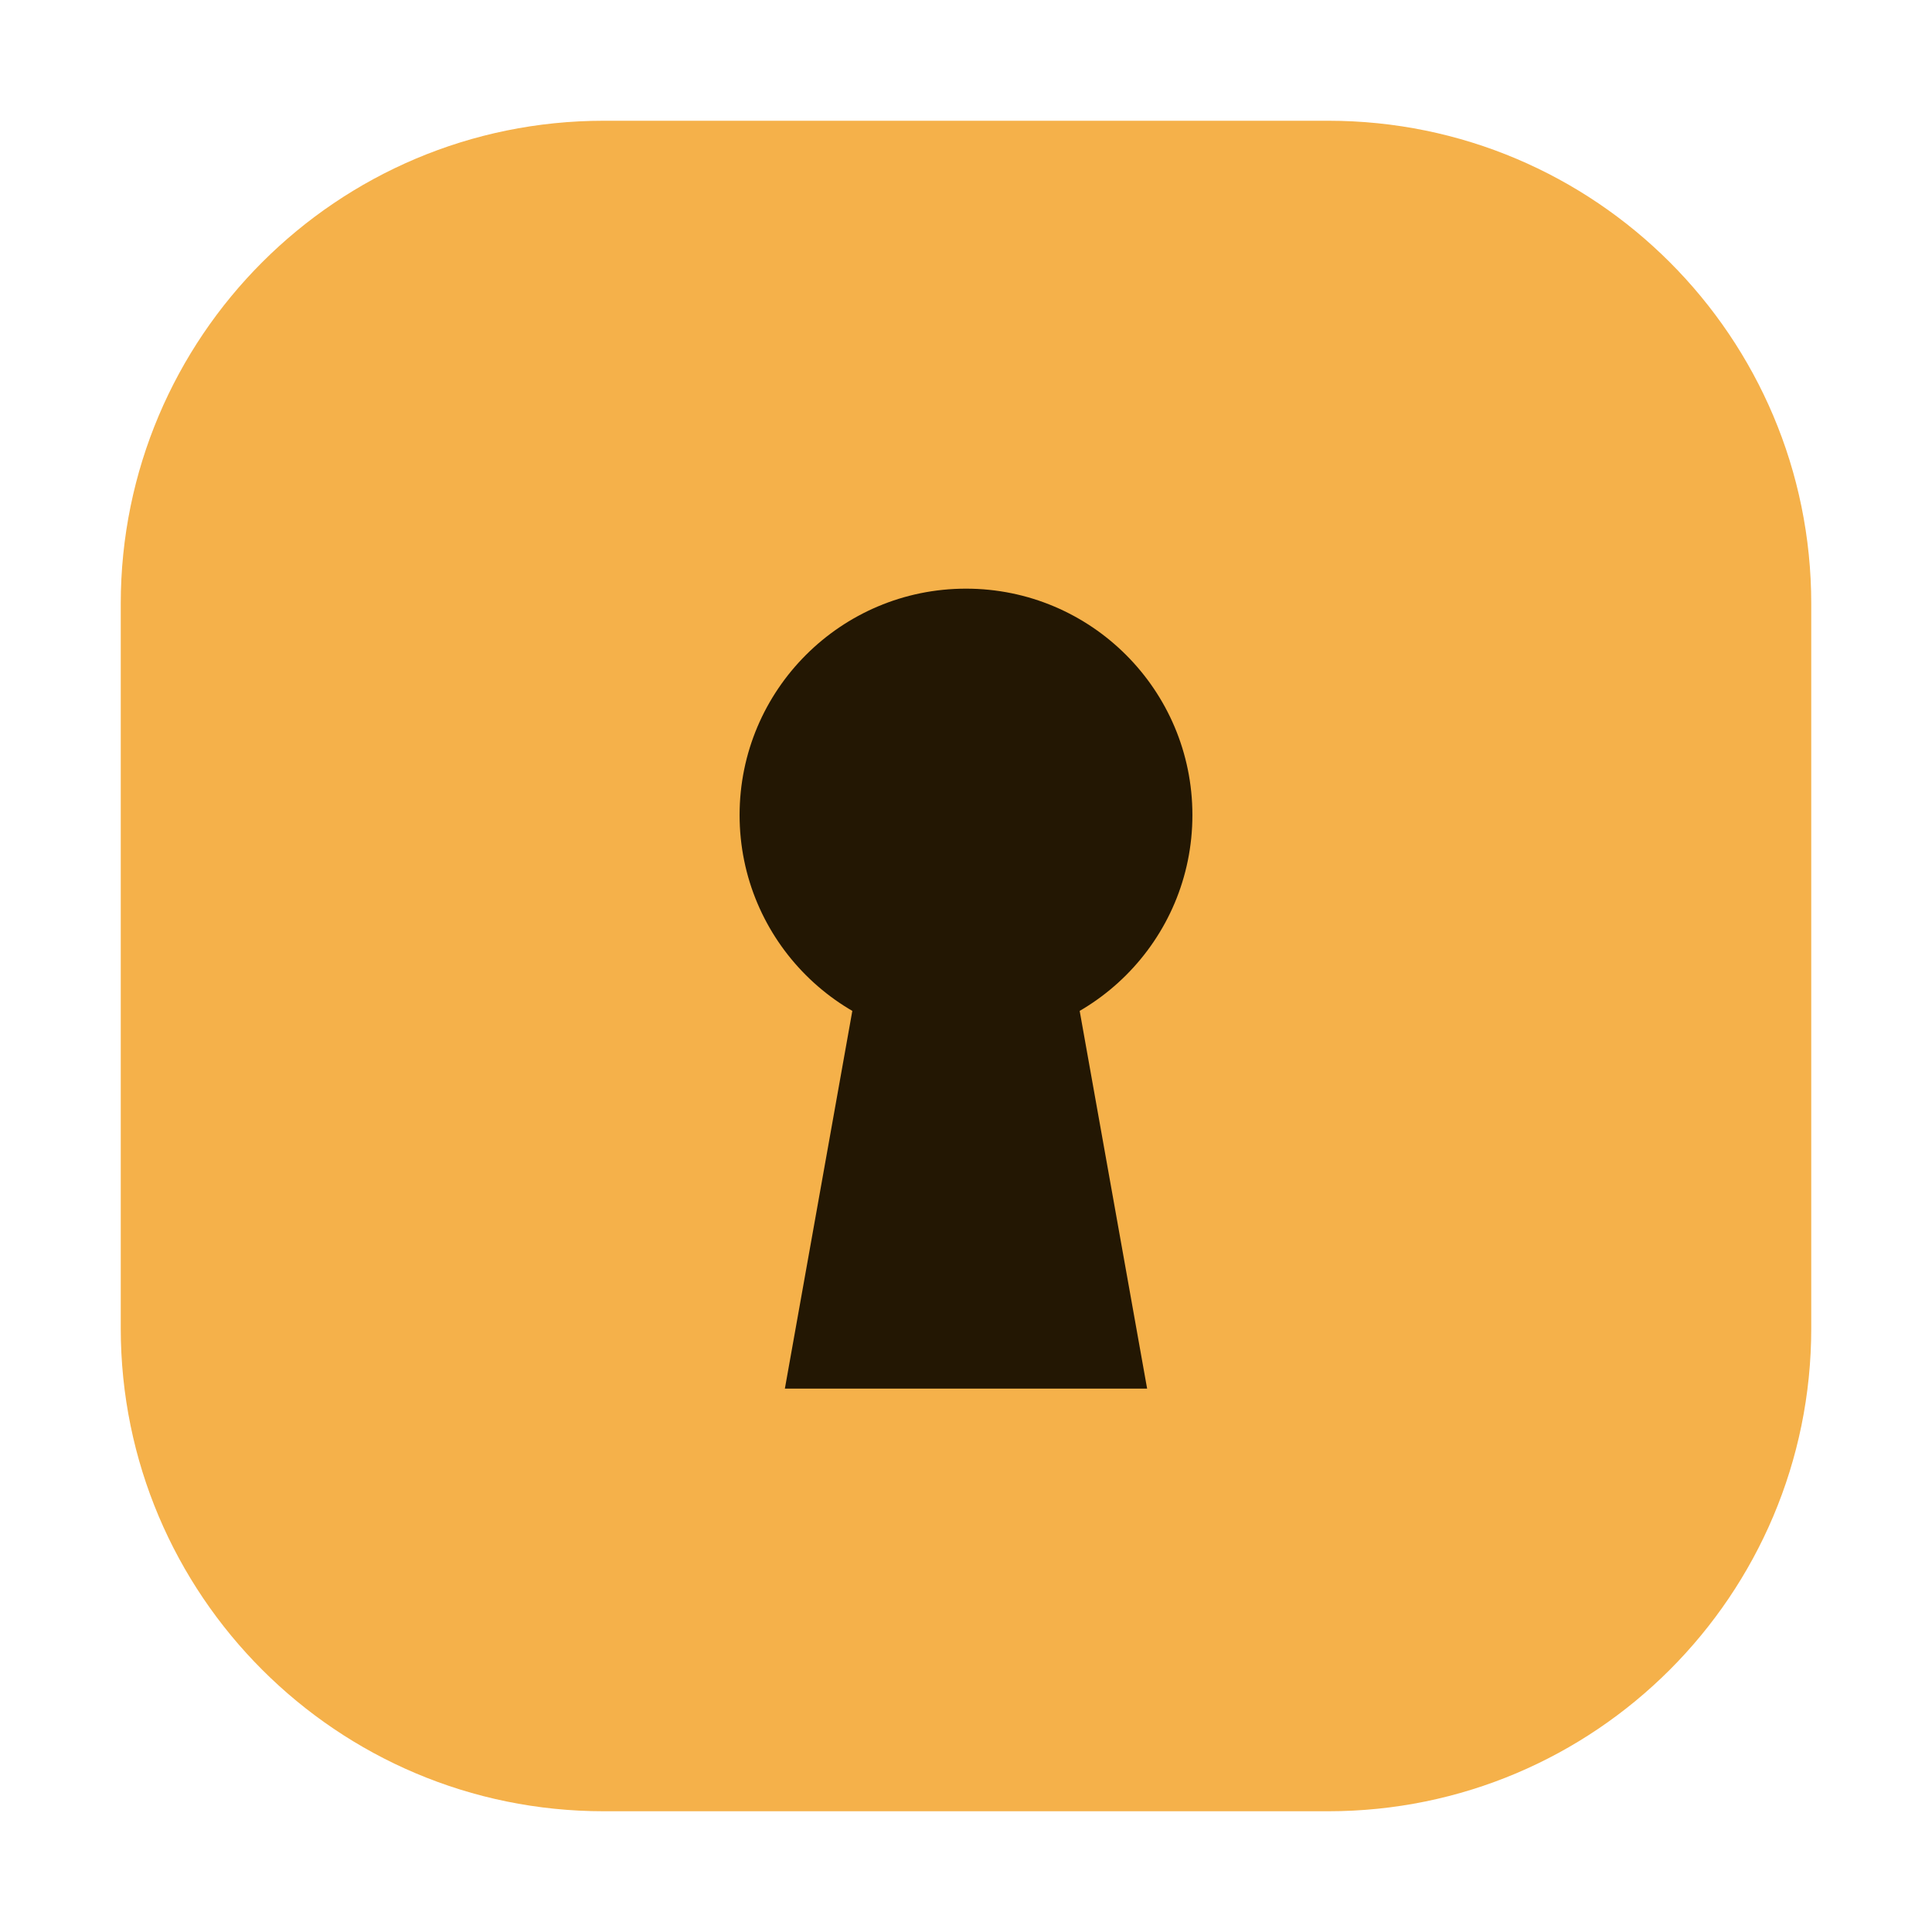
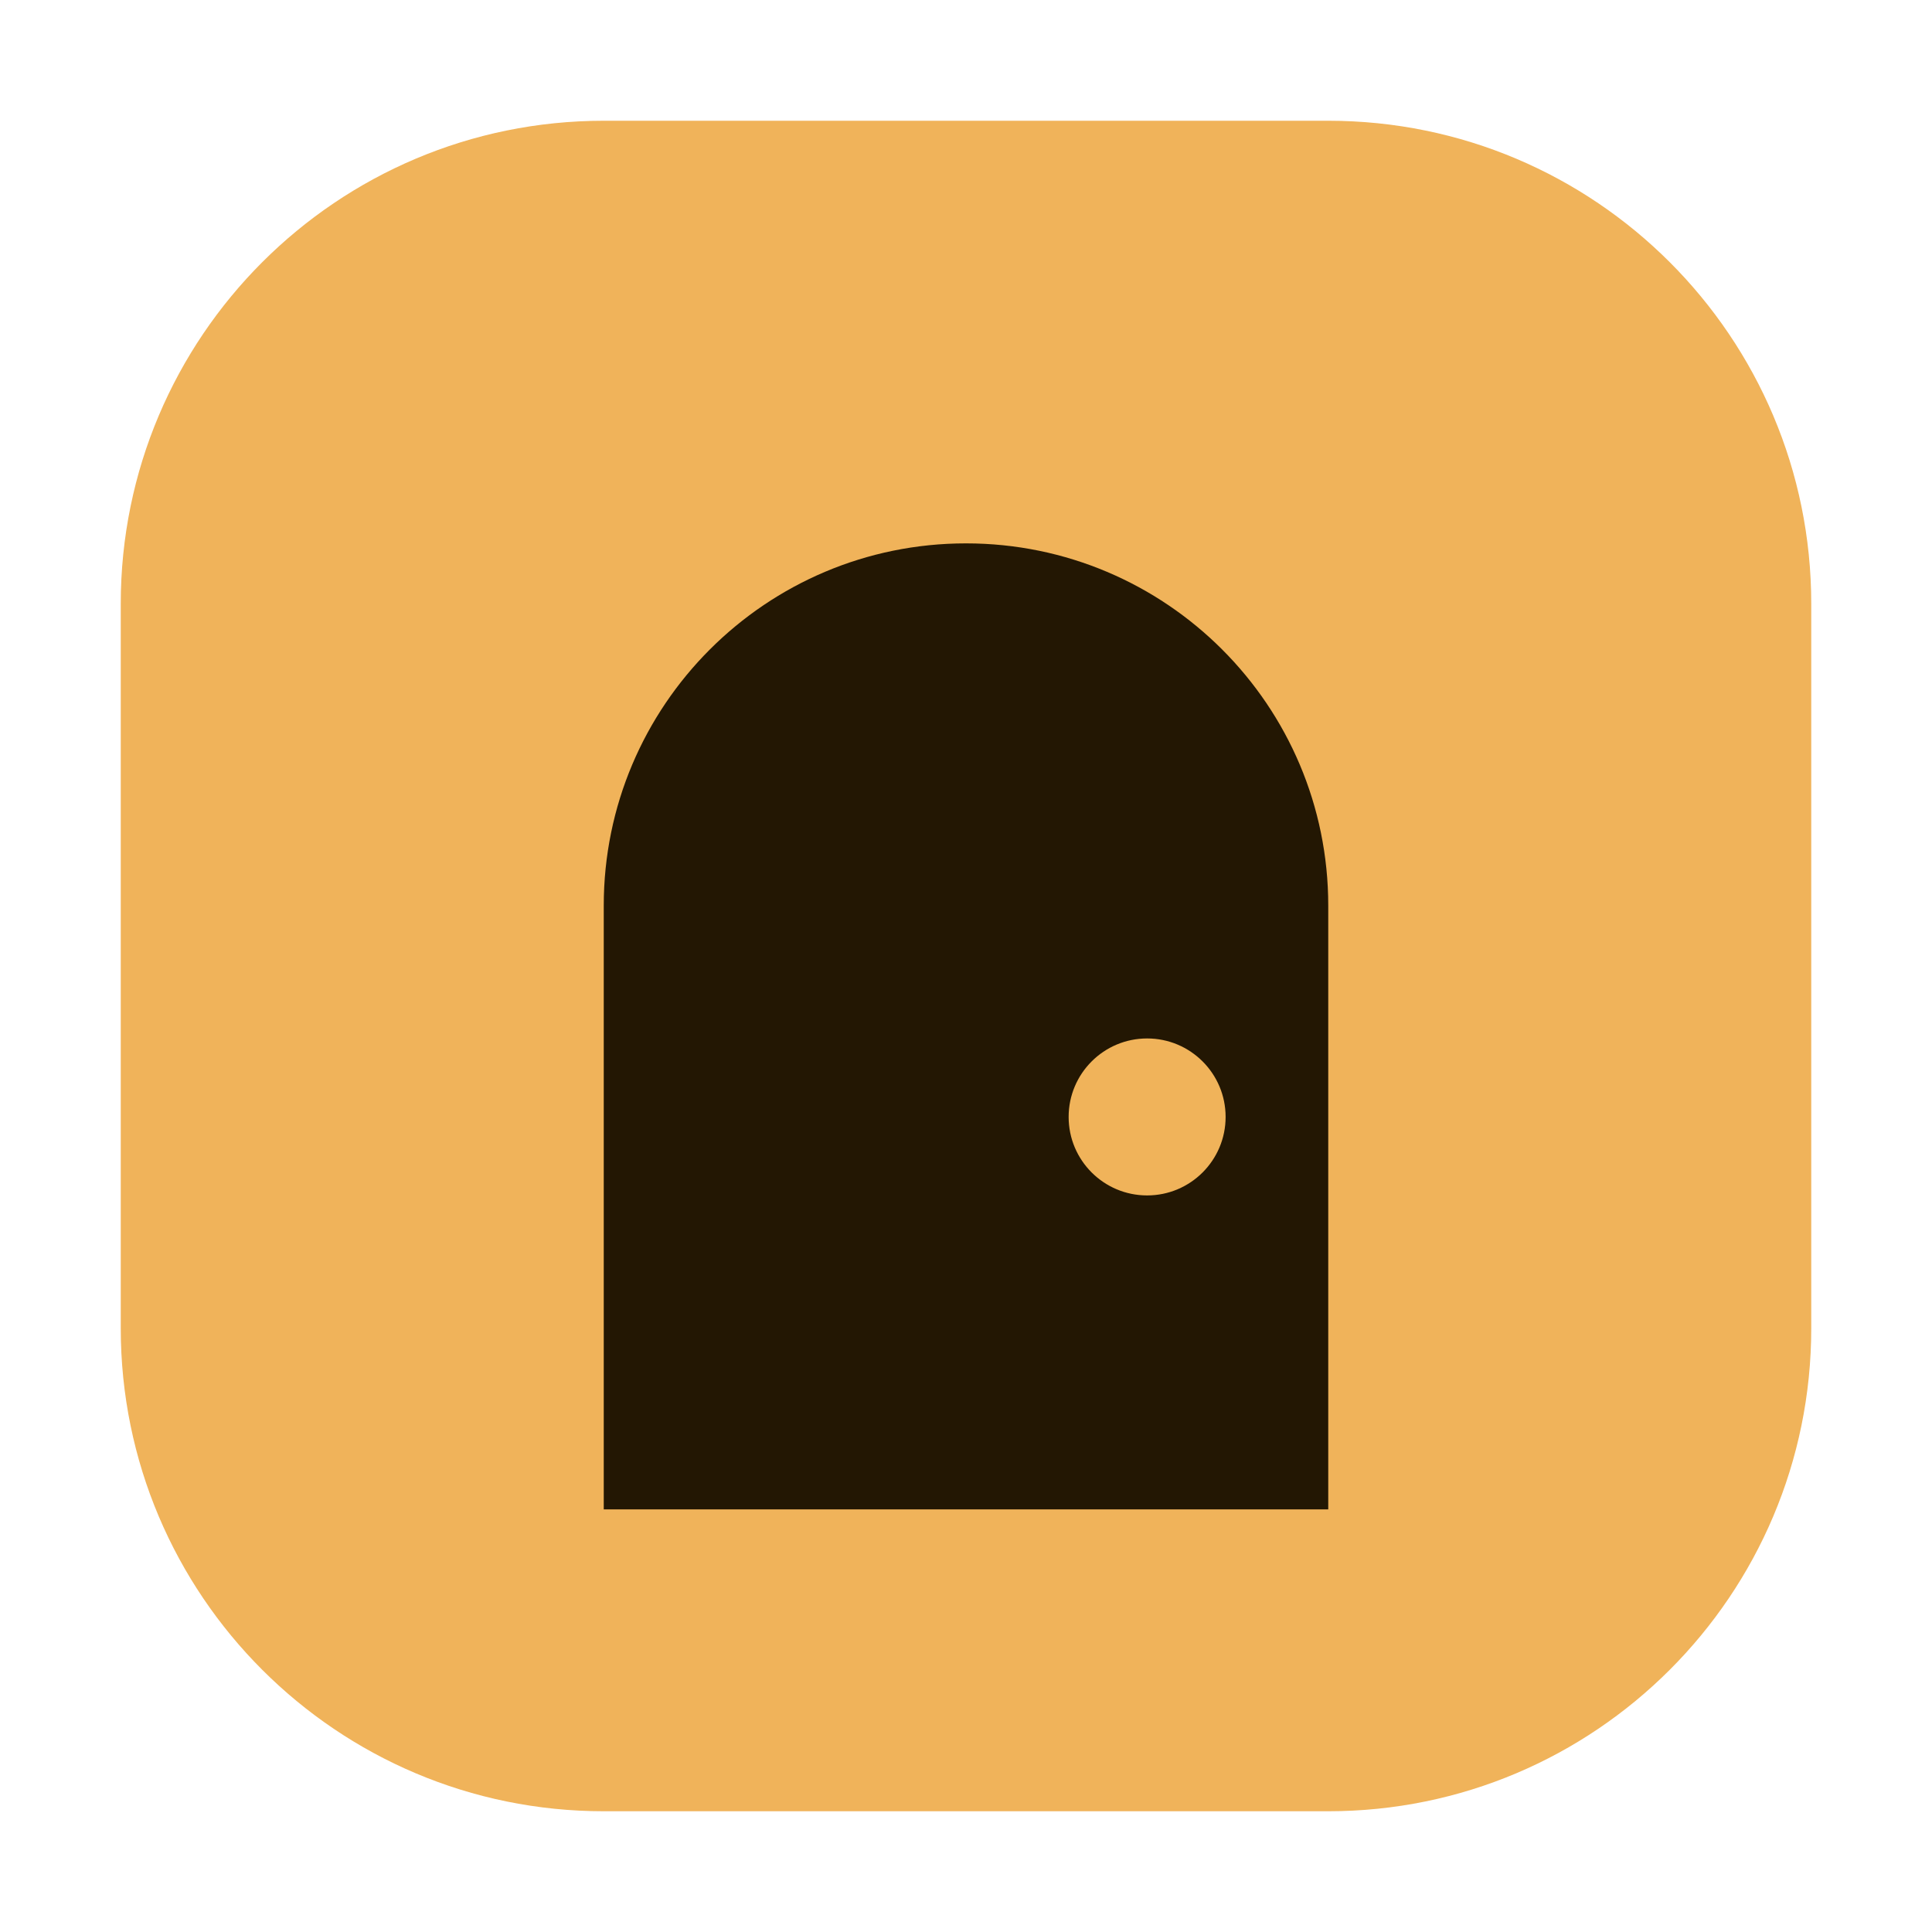
<svg xmlns="http://www.w3.org/2000/svg" viewBox="0 0 64 64">
-   <rect x="4" y="4" width="56" height="56" rx="16" fill="#f5b14a" />
-   <circle cx="32" cy="27" r="7.5" fill="#231703" />
-   <path d="M28.5 32h7l2.5 14h-12z" fill="#231703" />
+   <rect x="4" y="4" width="56" height="56" rx="16" fill="#f0b35a" />
+   <path d="M20 50V30a12 12 0 0 1 24 0v20z" fill="#231703" />
+   <circle cx="38" cy="37" r="2.6" fill="#f0b35a" />
</svg>
